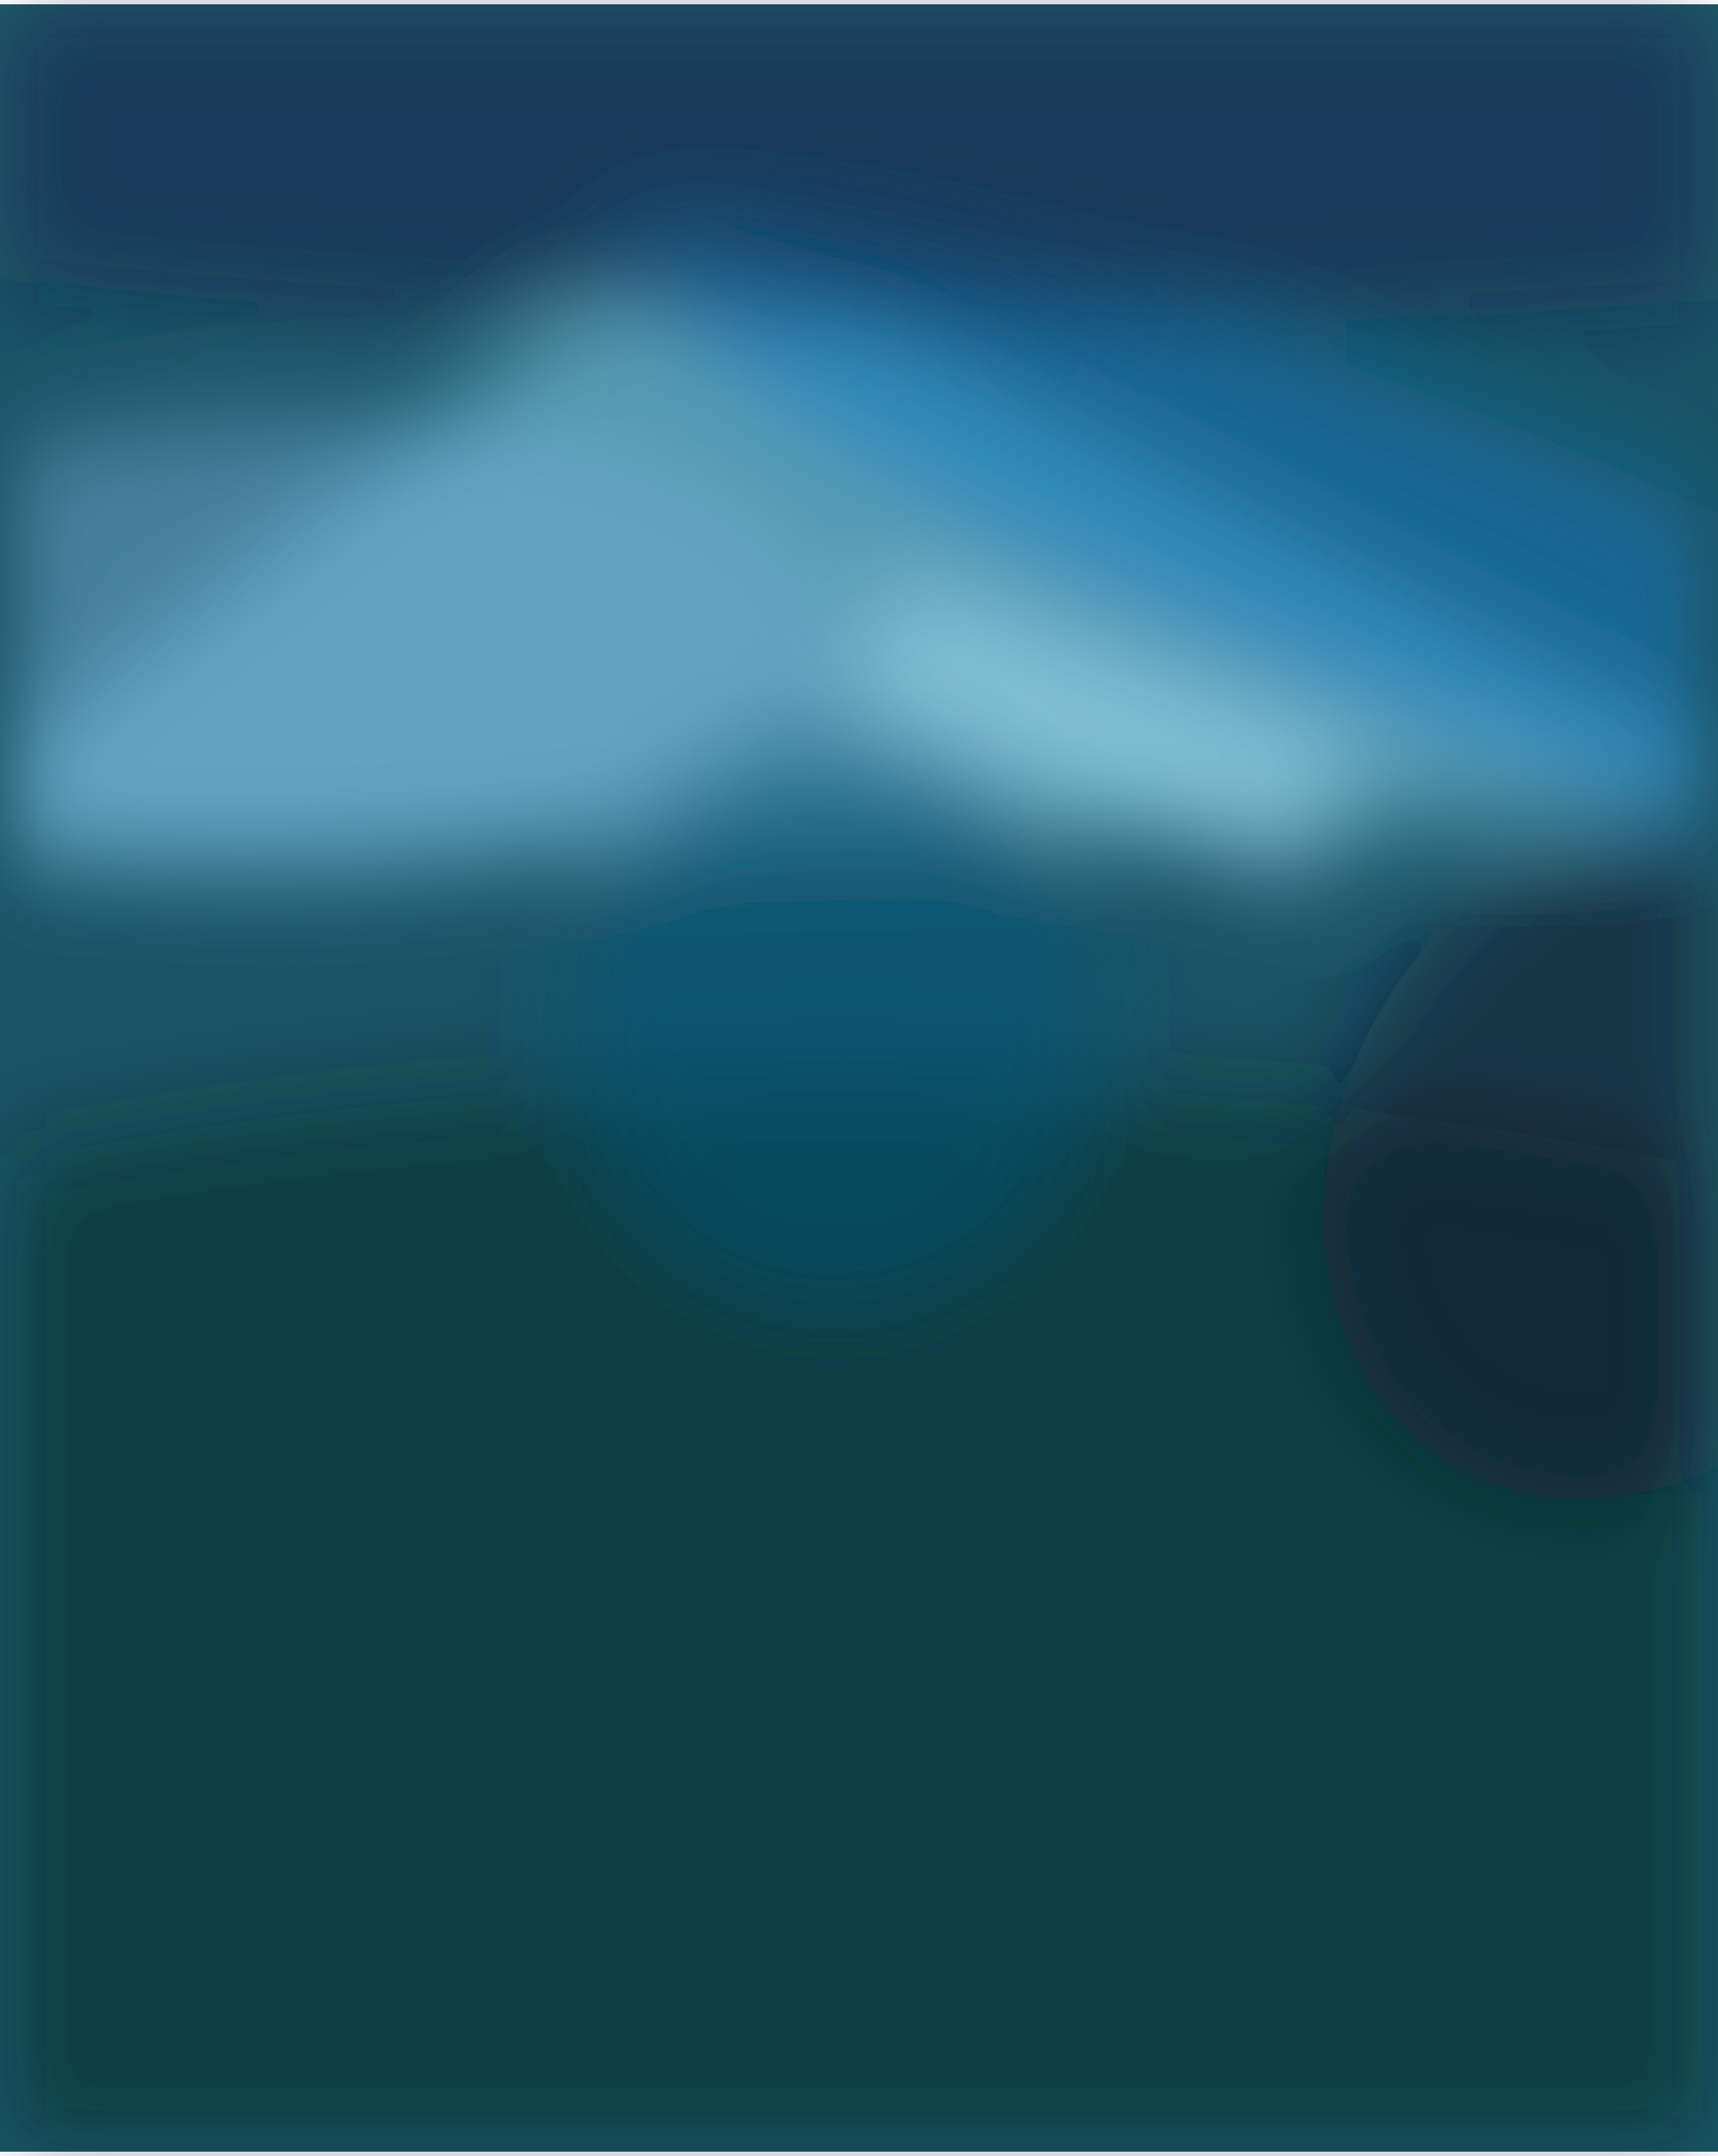
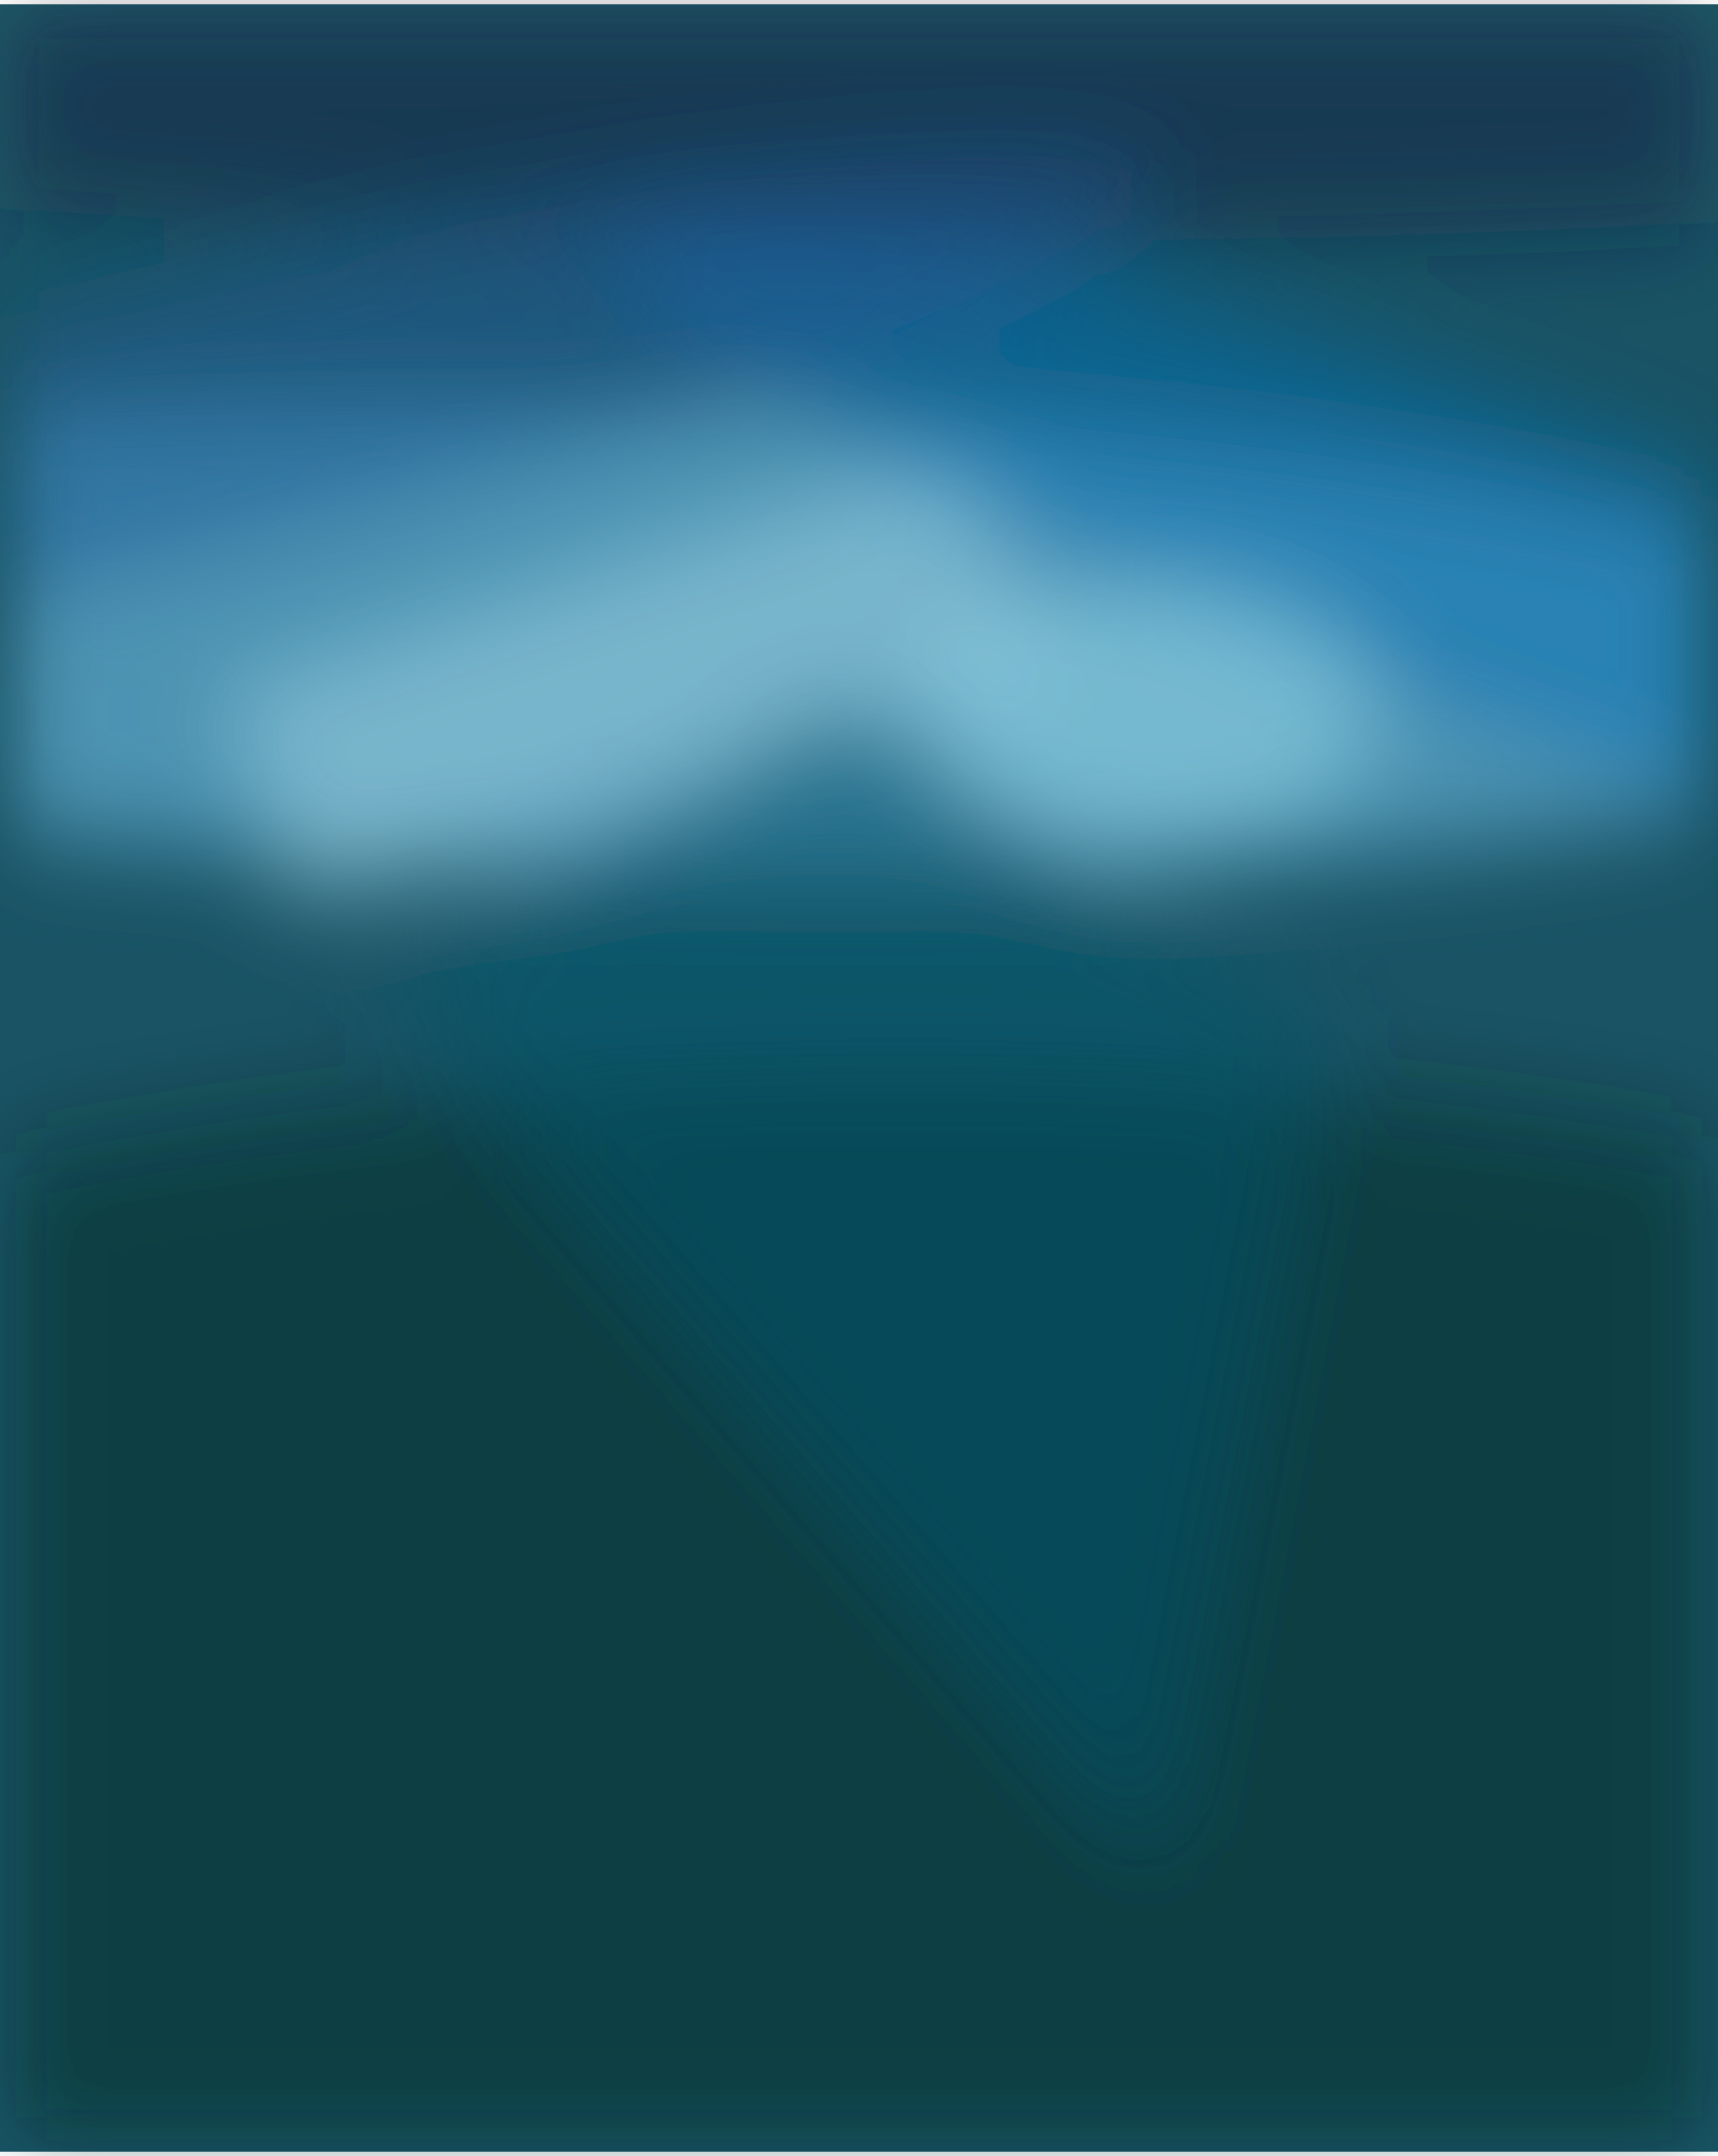
<svg xmlns="http://www.w3.org/2000/svg" width="1992" height="2500" viewBox="0 0 2000 2500">
  <filter id="a">
    <feGaussianBlur stdDeviation="55" />
  </filter>
  <rect width="100%" height="100%" fill="#195364" />
  <g filter="url(#a)">
    <g transform="translate(4.9 4.9) scale(9.76563)" fill-opacity=".5">
-       <path fill="#94e4ff" d="M219 96L80 26l-96 76z" />
-       <ellipse fill="#002d1f" cx="100" cy="202" rx="203" ry="74" />
-       <ellipse fill="#73aad4" rx="1" ry="1" transform="matrix(-64.78848 .69756 -.29861 -27.73468 33.5 76.1)" />
-       <ellipse fill="#00547c" cx="99" cy="119" rx="31" ry="34" />
-       <ellipse fill="#0c7bc2" rx="1" ry="1" transform="rotate(111.1 61.8 91) scale(19.18724 102.6933)" />
-       <path fill="#aee4f9" d="M155.8 105.2l-56-21.5 6.4-16.9 56 21.5z" />
-       <ellipse fill="#082551" cx="115" cy="15" rx="171" ry="23" />
-       <ellipse fill="#0c172a" rx="1" ry="1" transform="matrix(-21.83214 36.918 -30.12803 -17.81677 194.5 136.7)" />
+       <ellipse fill="#7fd4ff" rx="1" ry="1" transform="rotate(91.6 .7 73.7) scale(27.98738 160.3838)" />
+       <ellipse fill="#002d20" cx="107" cy="197" rx="203" ry="70" />
+       <path fill="#a5d6e6" d="M34.6 107.8L26 81.2l89.4-29 8.6 26.6z" />
+       <ellipse fill="#0571b5" rx="1" ry="1" transform="matrix(107.7073 39.69212 -6.53879 17.74345 180.2 67.5)" />
+       <path fill="#00546c" d="M156.8 120.6l-19.4 100.6-92.9-107.1 55.3-32.4z" />
+       <ellipse fill="#a1deef" cx="137" cy="84" rx="27" ry="16" />
+       <ellipse fill="#0a1d43" rx="1" ry="1" transform="matrix(.35965 -21.84218 202.9725 3.34216 88 5.6)" />
+       <ellipse fill="#1a5b94" rx="1" ry="1" transform="matrix(3.98661 16.45406 -127.6199 30.92073 9.3 52.6)" />
    </g>
  </g>
</svg>
